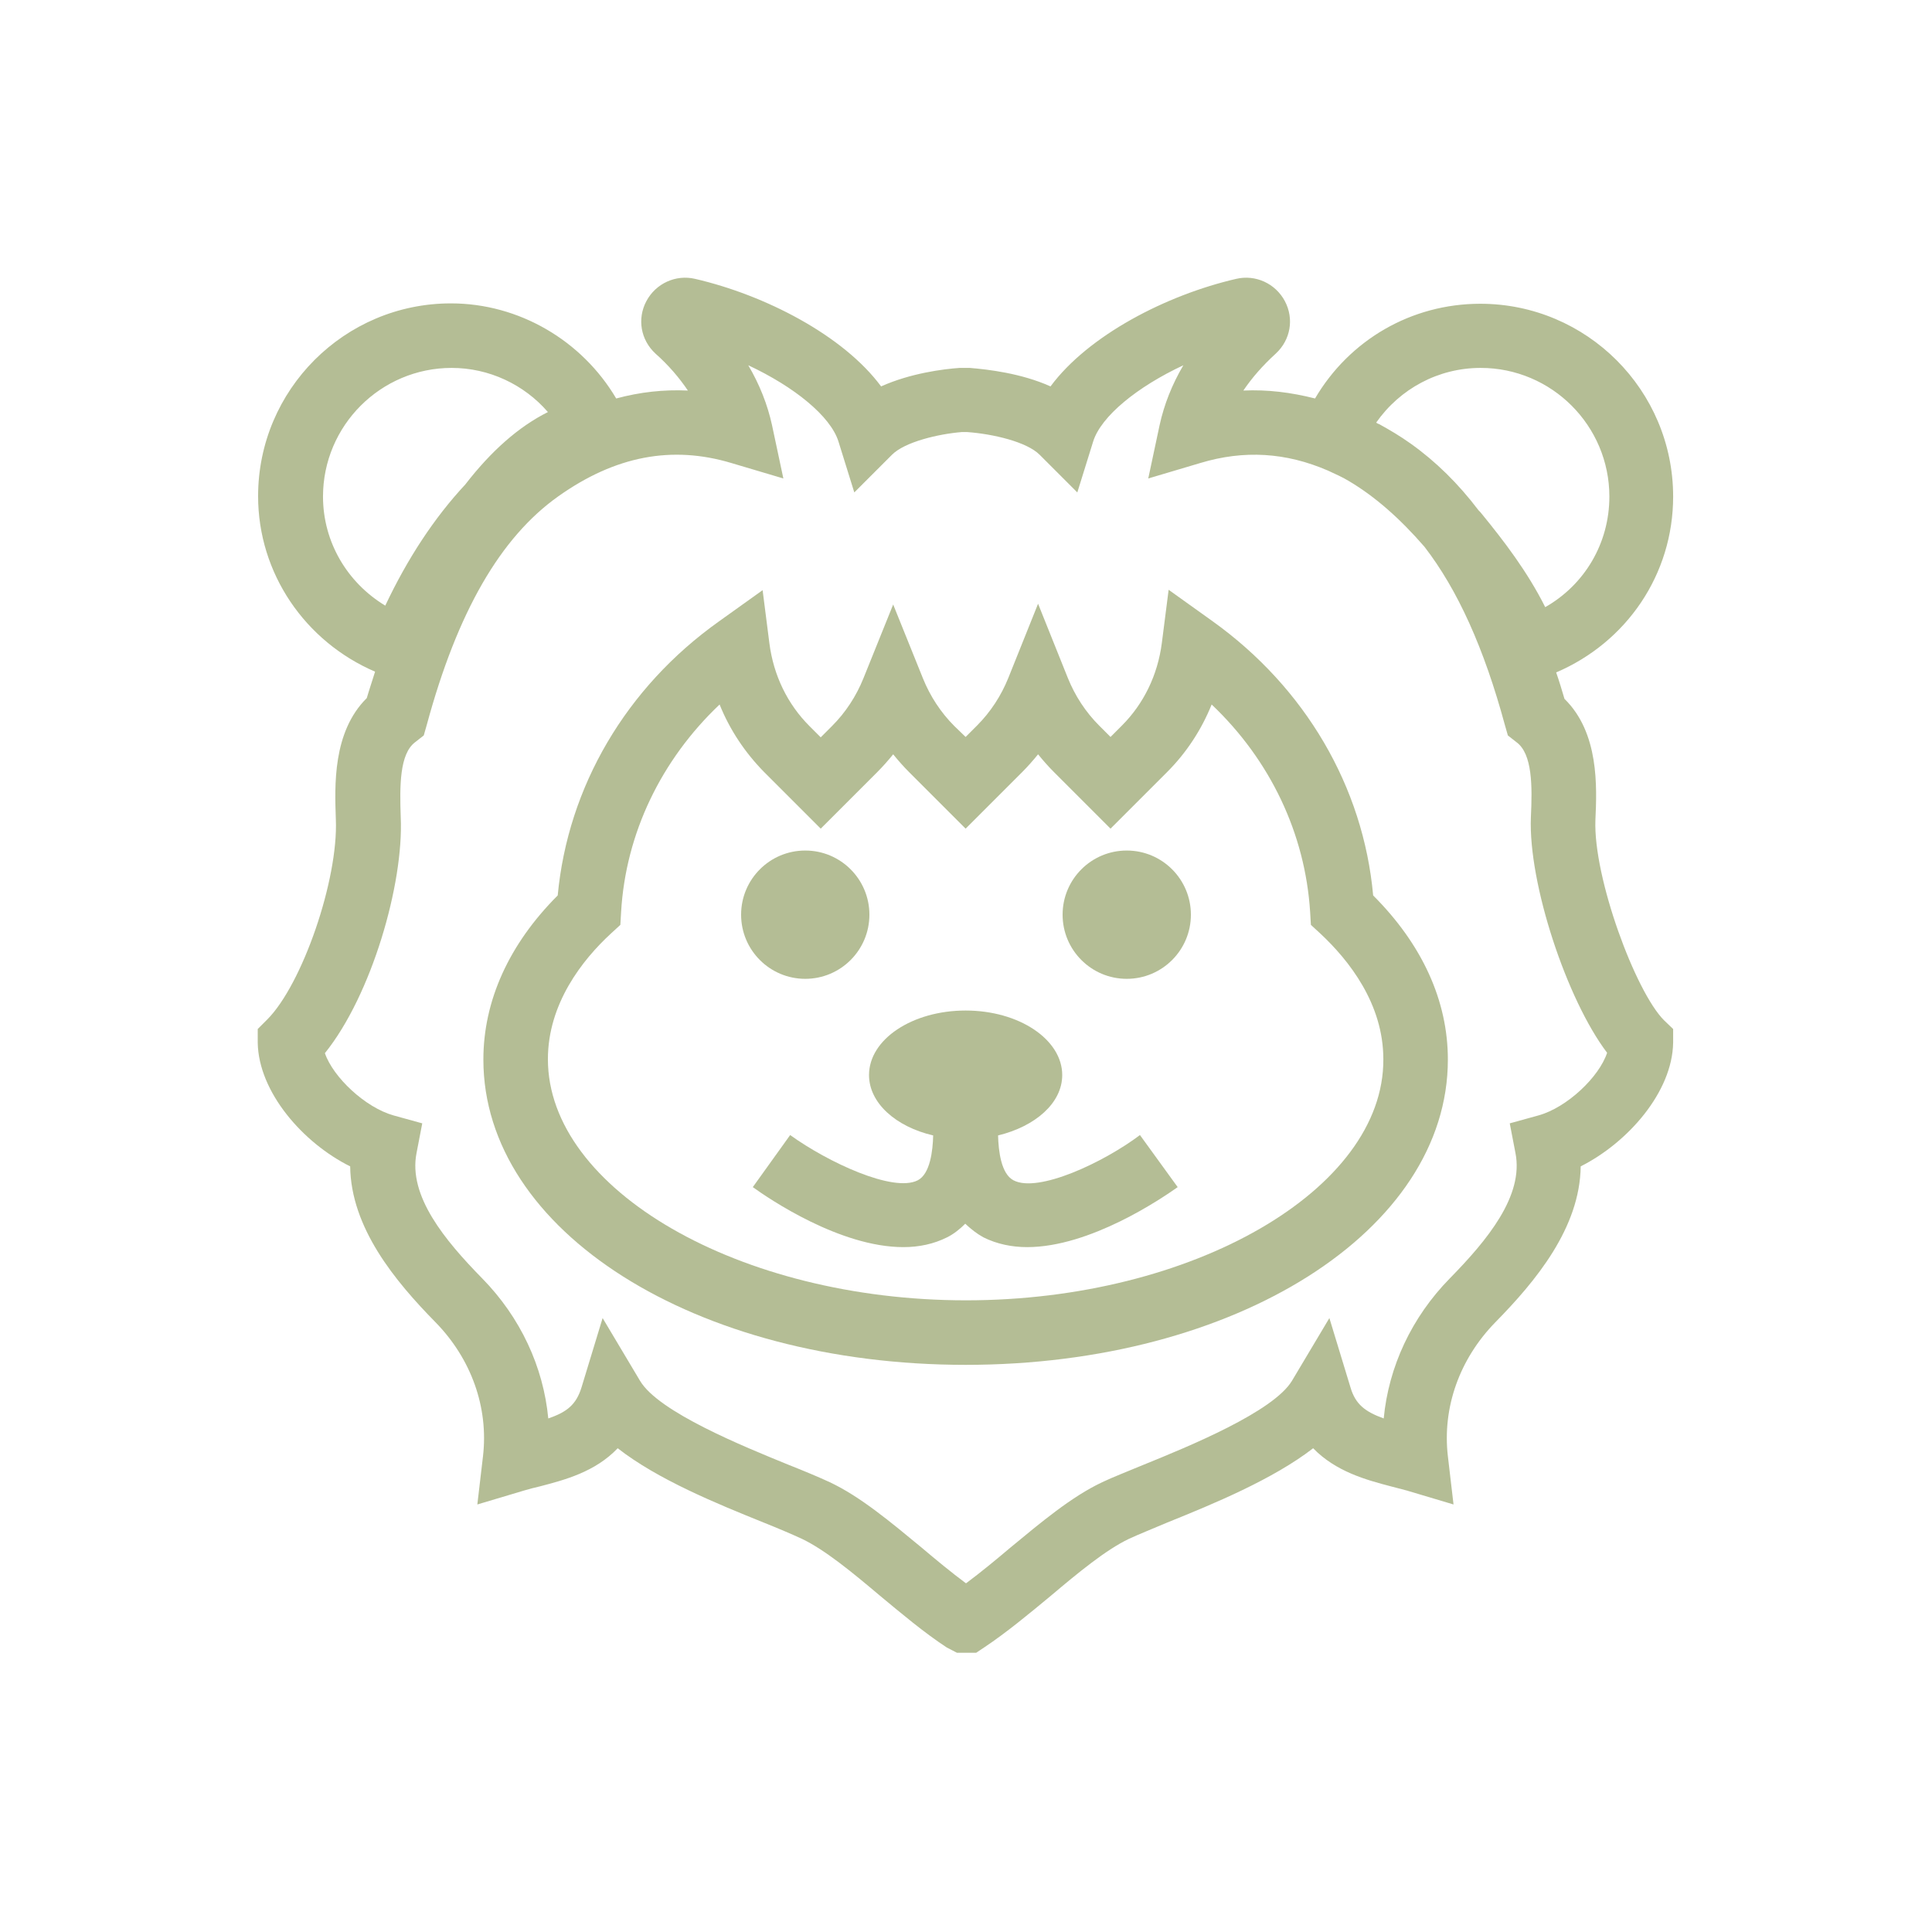
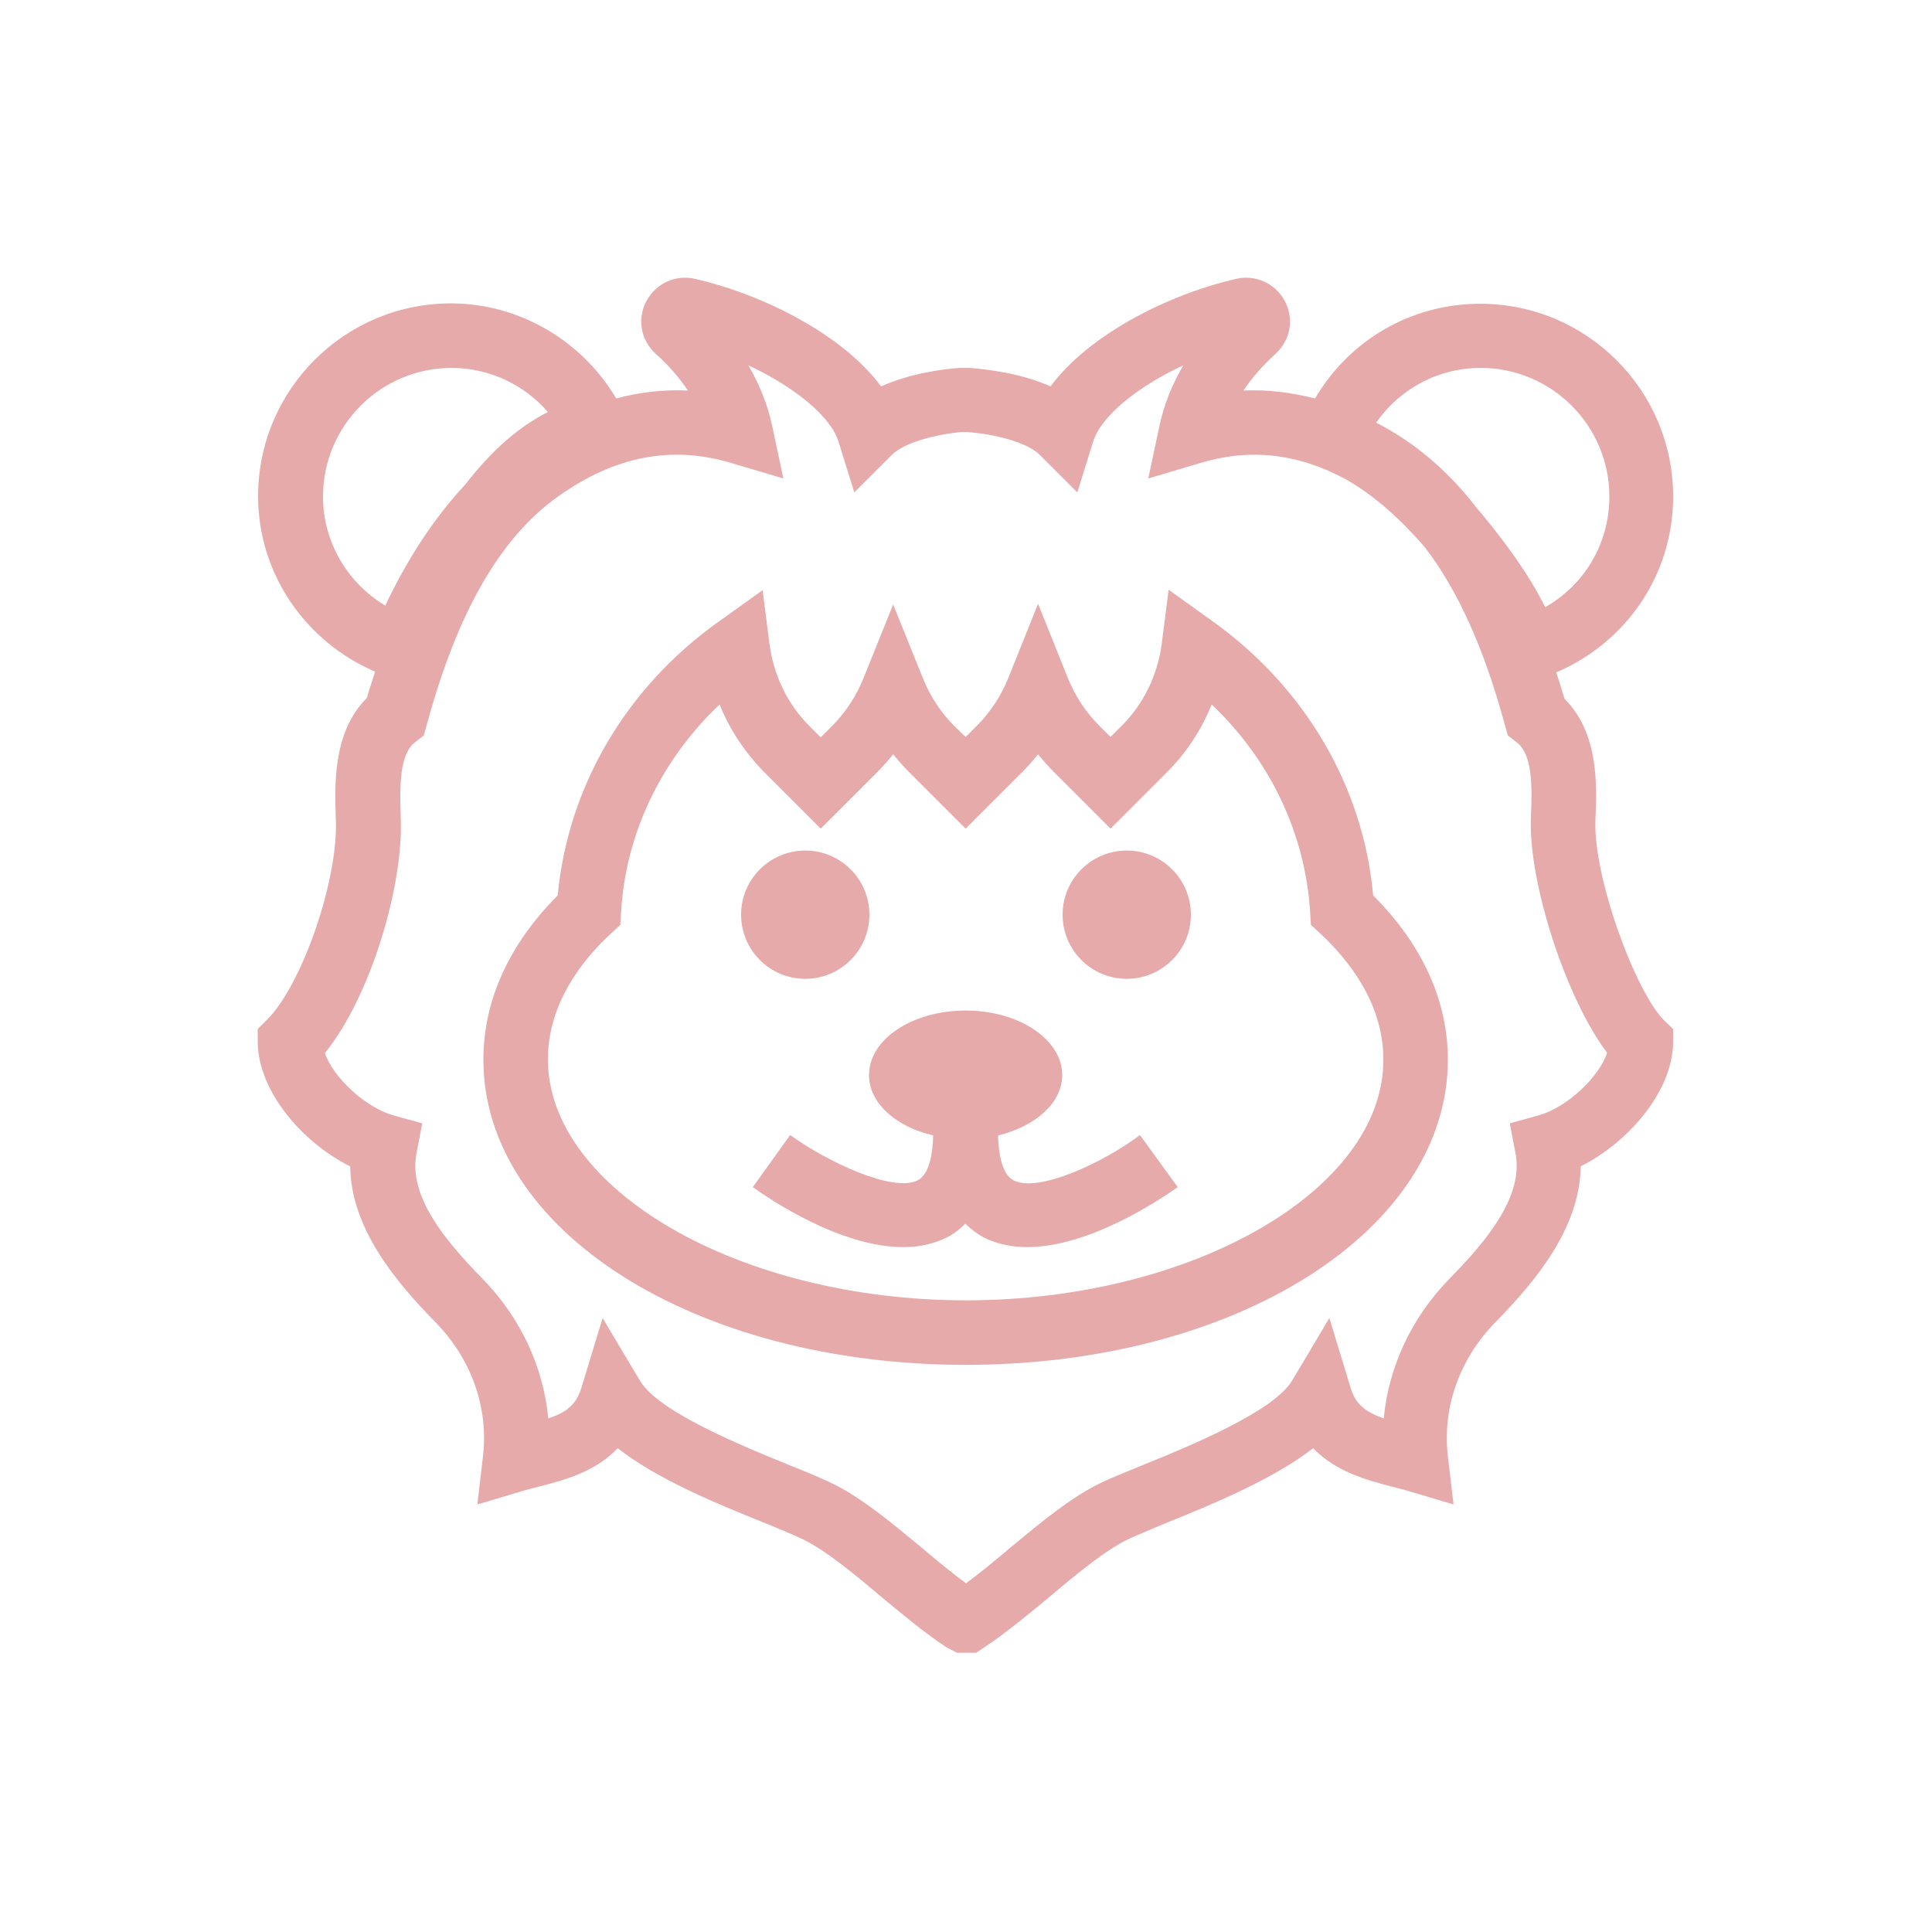
- <svg xmlns="http://www.w3.org/2000/svg" fill="rgba(106, 124, 44, .5)" version="1.1" x="0px" y="0px" viewBox="0 0 512 512" enable-background="new 0 0 512 512" xml:space="preserve">
+ <svg xmlns="http://www.w3.org/2000/svg" fill="rgba(209, 87, 87, .5)" version="1.1" x="0px" y="0px" viewBox="0 0 512 512" enable-background="new 0 0 512 512" xml:space="preserve">
  <g>
    <path d="M441,270.4c-7.6-7.6-18.8-37.9-18.2-53.1c0.4-8.8,1-23.1-8.2-32.1c-0.7-2.4-1.4-4.7-2.2-7c18.7-8,31-26,31-46.6   c0-28.2-22.9-51.1-51.1-51.1c-18.3,0-34.7,9.6-43.8,25.1c-6.3-1.6-12.6-2.4-19-2.1c2.3-3.4,5.1-6.6,8.6-9.8   c3.9-3.6,4.9-9.2,2.4-13.9c-2.5-4.7-7.8-7.1-12.9-5.9c-18.6,4.3-39.2,15-49.2,28.5c-7.8-3.5-16.6-4.5-21.4-4.9l-2.7,0   c-4.3,0.3-13,1.4-20.8,4.9c-10-13.5-30.7-24.2-49.3-28.5c-5.1-1.2-10.4,1.2-12.9,5.9c-2.5,4.7-1.5,10.3,2.4,13.9   c3.5,3.1,6.3,6.4,8.6,9.8c-6.4-0.3-12.7,0.4-19,2.1c-9.1-15.4-25.8-25.2-43.8-25.2c-28.2,0-51.1,22.9-51.1,51.1   c0,20.4,12.4,38.5,31,46.5c-0.7,2.3-1.5,4.6-2.2,7c-9.1,9-8.5,23.3-8.2,32.1c0.7,16-8.9,43.8-18.2,53.1l-2.5,2.5l0,3.6   c0.2,13.1,12,26.6,24.5,32.8c0.2,16.3,11.9,30.4,22.6,41.3c9.5,9.7,14.1,22.6,12.6,35.5l-1.5,12.8l12.4-3.7   c1.4-0.4,2.8-0.8,4.2-1.1c6.5-1.7,14.6-3.8,20.6-10.1c10.6,8.3,26.3,14.7,38.7,19.7c4,1.6,7.5,3.1,10.1,4.3c6.1,2.9,13.5,9,20.6,15   c5.8,4.8,11.7,9.8,17.8,13.8l2.7,1.4h5.1l2.1-1.4c6-4,12-9,17.8-13.8c7.1-6,14.5-12.1,20.6-15c2.6-1.2,6.1-2.6,10.1-4.3   c12.4-5,28.1-11.5,38.7-19.7c6,6.2,14.1,8.4,20.6,10.1c1.4,0.4,2.8,0.7,4.2,1.1l12.4,3.7l-1.5-12.8c-1.5-12.9,3.1-25.8,12.6-35.5   c10.7-10.9,22.4-25,22.6-41.3c12.5-6.3,24.3-19.7,24.5-32.8l0-3.6L441,270.4z M364.7,112c6.3-9,16.5-14.5,27.7-14.5   c18.8,0,34.1,15.3,34.1,34.1c0,12.4-6.6,23.4-17,29.3c-4.7-9.4-11-17.6-16.8-24.7c-0.3-0.4-0.6-0.7-0.9-1   c-5.3-7-11.3-12.9-17.9-17.6c-2.8-2-5.5-3.6-8.4-5.2C365.1,112.3,364.9,112.1,364.7,112z M85.6,131.6c0-18.8,15.3-34.1,34.1-34.1   c9.9,0,19.2,4.4,25.5,11.7c-7.8,3.9-15.1,10.4-21.9,19.2c-8.2,8.8-15.3,19.6-21.2,32.1C92,154.4,85.6,143.6,85.6,131.6z    M407.7,295.6l-7.6,2.1l1.5,7.8c2.3,11.4-7.5,23.2-17.4,33.3c-10.1,10.3-16.2,23.4-17.5,37.1c-5-1.8-7.5-3.8-8.8-8.2l-5.6-18.4   l-9.9,16.6c-4.9,8.2-27.3,17.4-39.4,22.3c-4.3,1.8-8.2,3.3-10.9,4.6c-8.1,3.8-16.3,10.7-24.3,17.3c-3.9,3.3-7.9,6.6-11.8,9.5   c-3.9-2.9-7.9-6.2-11.8-9.5c-8-6.6-16.2-13.5-24.3-17.3c-2.8-1.3-6.6-2.9-10.9-4.6c-12-4.9-34.5-14-39.4-22.3l-9.9-16.6l-5.6,18.4   c-1.4,4.5-3.8,6.5-8.8,8.2c-1.3-13.7-7.4-26.8-17.5-37.1c-9.9-10.1-19.7-21.9-17.4-33.3l1.5-7.8l-7.6-2.1   c-7.5-2.1-16-10.1-18.2-16.5c12.4-15.4,20.9-44.9,20.1-62.5c-0.3-8.4-0.3-16.8,3.8-19.9l2.3-1.8l0.8-2.8   c8.1-29.9,19.5-49.7,34.9-60.6c15.1-10.7,30.1-13.5,45.8-8.8l13.8,4.1l-3-14.1c-1.2-5.5-3.3-10.8-6.3-15.9   c12.2,5.7,21.8,13.5,23.9,20.2l4.2,13.5l10-10c3.4-3.4,12.3-5.5,18.5-6l1.4,0c6.9,0.5,15.8,2.6,19.2,6l10,10l4.2-13.5   c2.1-6.7,11.7-14.5,23.9-20.2c-3,5.1-5.1,10.4-6.3,15.9l-3,14.1l13.8-4.1c11.6-3.5,22.7-2.8,33.8,2c1.9,0.9,3.8,1.7,5.6,2.8   c0,0,0,0,0,0c6.9,4.1,13.5,9.9,20,17.4c8.8,11.4,15.8,26.9,21.3,47.2l0.8,2.8l2.3,1.8c4.2,3.1,4.2,11.6,3.8,19.9   c-0.7,17.5,9.5,48.3,20.2,62.4C423.8,285.4,415.3,293.5,407.7,295.6z" />
    <path d="M321.3,164.6l-11.6-8.3l-1.8,14.1c-1.1,8.5-4.8,16.1-10.6,21.9l-3,3l-3-3c-3.6-3.6-6.4-7.9-8.3-12.6l-7.9-19.7l-7.9,19.7   c-1.9,4.7-4.7,9-8.3,12.6l-3,3l-3-2.9c-3.6-3.6-6.4-7.9-8.3-12.6l-7.9-19.6l-7.9,19.6c-1.9,4.7-4.7,9-8.3,12.6l-3,3l-3-3   c-5.8-5.8-9.5-13.4-10.6-21.9l-1.8-14.1l-11.6,8.3c-24.6,17.5-40,43.8-42.7,72.6c-12.9,12.9-19.7,27.9-19.7,43.5   c0,45.4,56.1,80.9,127.8,80.9s127.8-35.6,127.8-80.9c0-15.6-6.8-30.5-19.8-43.5C361.3,208.5,345.9,182.2,321.3,164.6z M256,344.6   c-60,0-110.8-29.3-110.8-63.9c0-14.7,9.1-26.3,16.7-33.3l2.5-2.3l0.2-3.4c1.2-20.8,10.6-40.3,26.1-55c2.7,6.7,6.7,12.7,11.8,17.9   l15,15l15-15c1.5-1.5,2.9-3.1,4.2-4.7c1.3,1.6,2.7,3.2,4.2,4.7l15,15l15-15c1.5-1.5,2.9-3.1,4.2-4.7c1.3,1.6,2.7,3.2,4.2,4.7l15,15   l15-15c5.1-5.1,9.1-11.2,11.8-17.9c15.5,14.7,24.8,34.2,26.1,55l0.2,3.4l2.5,2.3c7.6,7.1,16.7,18.6,16.7,33.3   C366.8,315.3,316,344.6,256,344.6z" />
    <circle cx="213.4" cy="242.4" r="17" />
    <circle cx="298.6" cy="242.4" r="17" />
    <path d="M268.6,312.8c-3.3-1.7-4-7.8-4.1-11.9c9.9-2.4,17-8.6,17-16c0-9.4-11.4-17.1-25.6-17.1c-14.1,0-25.6,7.6-25.6,17.1   c0,7.4,7.1,13.7,17,16c-0.1,4.1-0.8,10.2-4.1,11.9c-6.5,3.3-23.8-4.8-33.8-12l-9.9,13.8c4.3,3.1,23.1,15.9,39.9,15.9   c4.1,0,8-0.8,11.6-2.6c1.8-0.9,3.4-2.2,4.8-3.6c1.5,1.4,3,2.6,4.8,3.6c3.6,1.8,7.6,2.6,11.6,2.6c16.7,0,35.5-12.8,39.9-15.9   l-10-13.8C292.4,308.1,275.1,316.2,268.6,312.8z" />
  </g>
</svg>
